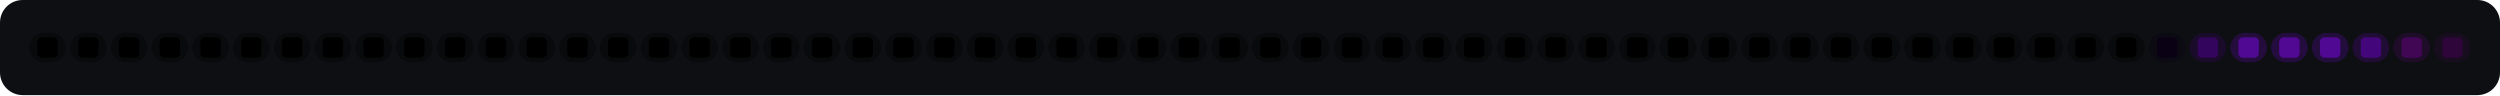
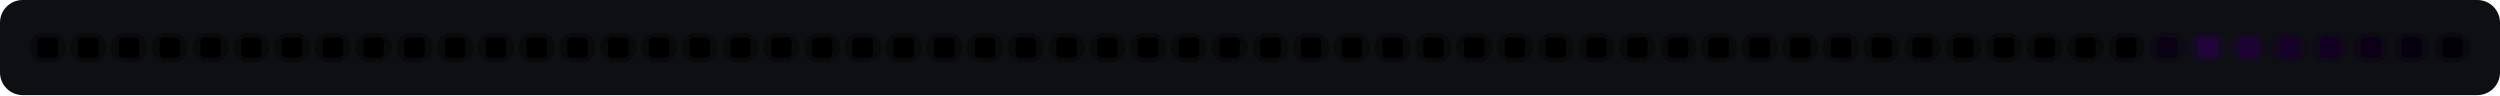
<svg xmlns="http://www.w3.org/2000/svg" viewBox="0 0 1104 42" width="1104" height="42" role="img" aria-label="Evaluated output from the Juggle example graph">
  <rect width="1104" height="42" rx="10" fill="#0d0f12" />
  <defs>
    <g id="lamp-9.00x9.00">
      <rect x="-3.60" y="-1.98" width="16.20" height="12.96" rx="6.48" fill-opacity="0.34" />
      <rect width="9.00" height="9.00" rx="1.98" />
    </g>
  </defs>
  <use href="#lamp-9.00x9.00" x="16.50" y="16.50" fill="rgb(0,0,0)" />
  <use href="#lamp-9.00x9.00" x="34.50" y="16.50" fill="rgb(0,0,0)" />
  <use href="#lamp-9.00x9.00" x="52.50" y="16.50" fill="rgb(0,0,0)" />
  <use href="#lamp-9.00x9.00" x="70.50" y="16.50" fill="rgb(0,0,0)" />
  <use href="#lamp-9.00x9.00" x="88.50" y="16.50" fill="rgb(0,0,0)" />
  <use href="#lamp-9.00x9.00" x="106.50" y="16.50" fill="rgb(0,0,0)" />
  <use href="#lamp-9.00x9.00" x="124.50" y="16.50" fill="rgb(0,0,0)" />
  <use href="#lamp-9.00x9.00" x="142.50" y="16.50" fill="rgb(0,0,0)" />
  <use href="#lamp-9.00x9.00" x="160.50" y="16.50" fill="rgb(0,0,0)" />
  <use href="#lamp-9.00x9.00" x="178.50" y="16.50" fill="rgb(0,0,0)" />
  <use href="#lamp-9.00x9.00" x="196.50" y="16.50" fill="rgb(0,0,0)" />
  <use href="#lamp-9.00x9.00" x="214.50" y="16.50" fill="rgb(0,0,0)" />
  <use href="#lamp-9.00x9.00" x="232.50" y="16.50" fill="rgb(0,0,0)" />
  <use href="#lamp-9.00x9.00" x="250.50" y="16.50" fill="rgb(0,0,0)" />
  <use href="#lamp-9.00x9.00" x="268.50" y="16.50" fill="rgb(0,0,0)" />
  <use href="#lamp-9.00x9.00" x="286.50" y="16.50" fill="rgb(0,0,0)" />
  <use href="#lamp-9.00x9.00" x="304.50" y="16.50" fill="rgb(0,0,0)" />
  <use href="#lamp-9.00x9.00" x="322.50" y="16.50" fill="rgb(0,0,0)" />
  <use href="#lamp-9.00x9.00" x="340.50" y="16.50" fill="rgb(0,0,0)" />
  <use href="#lamp-9.00x9.00" x="358.50" y="16.50" fill="rgb(0,0,0)" />
  <use href="#lamp-9.00x9.00" x="376.50" y="16.50" fill="rgb(0,0,0)" />
  <use href="#lamp-9.00x9.00" x="394.50" y="16.50" fill="rgb(0,0,0)" />
  <use href="#lamp-9.00x9.00" x="412.50" y="16.50" fill="rgb(0,0,0)" />
  <use href="#lamp-9.00x9.00" x="430.50" y="16.50" fill="rgb(0,0,0)" />
  <use href="#lamp-9.00x9.00" x="448.50" y="16.50" fill="rgb(0,0,0)" />
  <use href="#lamp-9.00x9.00" x="466.50" y="16.50" fill="rgb(0,0,0)" />
  <use href="#lamp-9.00x9.00" x="484.50" y="16.50" fill="rgb(0,0,0)" />
  <use href="#lamp-9.00x9.00" x="502.50" y="16.50" fill="rgb(0,0,0)" />
  <use href="#lamp-9.00x9.00" x="520.50" y="16.50" fill="rgb(0,0,0)" />
  <use href="#lamp-9.00x9.00" x="538.50" y="16.50" fill="rgb(0,0,0)" />
  <use href="#lamp-9.00x9.00" x="556.50" y="16.50" fill="rgb(0,0,0)" />
  <use href="#lamp-9.00x9.00" x="574.50" y="16.50" fill="rgb(0,0,0)" />
  <use href="#lamp-9.00x9.00" x="592.50" y="16.50" fill="rgb(0,0,0)" />
  <use href="#lamp-9.00x9.00" x="610.50" y="16.50" fill="rgb(0,0,0)" />
  <use href="#lamp-9.00x9.00" x="628.50" y="16.50" fill="rgb(0,0,0)" />
  <use href="#lamp-9.00x9.00" x="646.50" y="16.50" fill="rgb(0,0,0)" />
  <use href="#lamp-9.00x9.00" x="664.50" y="16.50" fill="rgb(0,0,0)" />
  <use href="#lamp-9.00x9.00" x="682.50" y="16.50" fill="rgb(0,0,0)" />
  <use href="#lamp-9.00x9.00" x="700.50" y="16.50" fill="rgb(0,0,0)" />
  <use href="#lamp-9.00x9.00" x="718.50" y="16.50" fill="rgb(0,0,0)" />
  <use href="#lamp-9.00x9.00" x="736.50" y="16.50" fill="rgb(0,0,0)" />
  <use href="#lamp-9.00x9.00" x="754.50" y="16.50" fill="rgb(0,0,0)" />
  <use href="#lamp-9.00x9.00" x="772.50" y="16.50" fill="rgb(0,0,0)" />
  <use href="#lamp-9.00x9.00" x="790.50" y="16.50" fill="rgb(0,0,0)" />
  <use href="#lamp-9.00x9.00" x="808.50" y="16.50" fill="rgb(0,0,0)" />
  <use href="#lamp-9.00x9.00" x="826.50" y="16.50" fill="rgb(0,0,0)" />
  <use href="#lamp-9.00x9.00" x="844.50" y="16.50" fill="rgb(0,0,0)" />
  <use href="#lamp-9.00x9.00" x="862.50" y="16.50" fill="rgb(0,0,0)" />
  <use href="#lamp-9.00x9.00" x="880.50" y="16.50" fill="rgb(0,0,0)" />
  <use href="#lamp-9.00x9.00" x="898.50" y="16.50" fill="rgb(0,0,0)" />
  <use href="#lamp-9.00x9.00" x="916.50" y="16.50" fill="rgb(0,0,0)" />
  <use href="#lamp-9.00x9.00" x="934.50" y="16.50" fill="rgb(0,0,0)" />
  <use href="#lamp-9.00x9.00" x="952.50" y="16.50" fill="rgb(11,1,20)" />
-   <use href="#lamp-9.00x9.00" x="970.50" y="16.50" fill="rgb(51,5,92)" />
-   <use href="#lamp-9.00x9.00" x="988.50" y="16.50" fill="rgb(80,9,146)" />
-   <use href="#lamp-9.00x9.00" x="1006.50" y="16.50" fill="rgb(81,9,147)" />
-   <use href="#lamp-9.00x9.00" x="1024.50" y="16.50" fill="rgb(79,9,146)" />
-   <use href="#lamp-9.00x9.00" x="1042.50" y="16.50" fill="rgb(68,7,123)" />
-   <use href="#lamp-9.00x9.00" x="1060.50" y="16.50" fill="rgb(65,7,85)" />
-   <use href="#lamp-9.00x9.00" x="1078.50" y="16.50" fill="rgb(46,6,58)" />
+   <use href="#lamp-9.00x9.00" x="970.50" y="16.50" fill="rgb(32,4,58)" />
+   <use href="#lamp-9.00x9.00" x="988.50" y="16.50" fill="rgb(29,3,52)" />
+   <use href="#lamp-9.00x9.00" x="1006.50" y="16.50" fill="rgb(22,2,41)" />
+   <use href="#lamp-9.00x9.00" x="1024.50" y="16.50" fill="rgb(17,0,33)" />
+   <use href="#lamp-9.00x9.00" x="1042.50" y="16.50" fill="rgb(12,0,22)" />
+   <use href="#lamp-9.00x9.00" x="1060.50" y="16.50" fill="rgb(7,0,15)" />
+   <use href="#lamp-9.00x9.00" x="1078.50" y="16.50" fill="rgb(3,0,8)" />
</svg>
